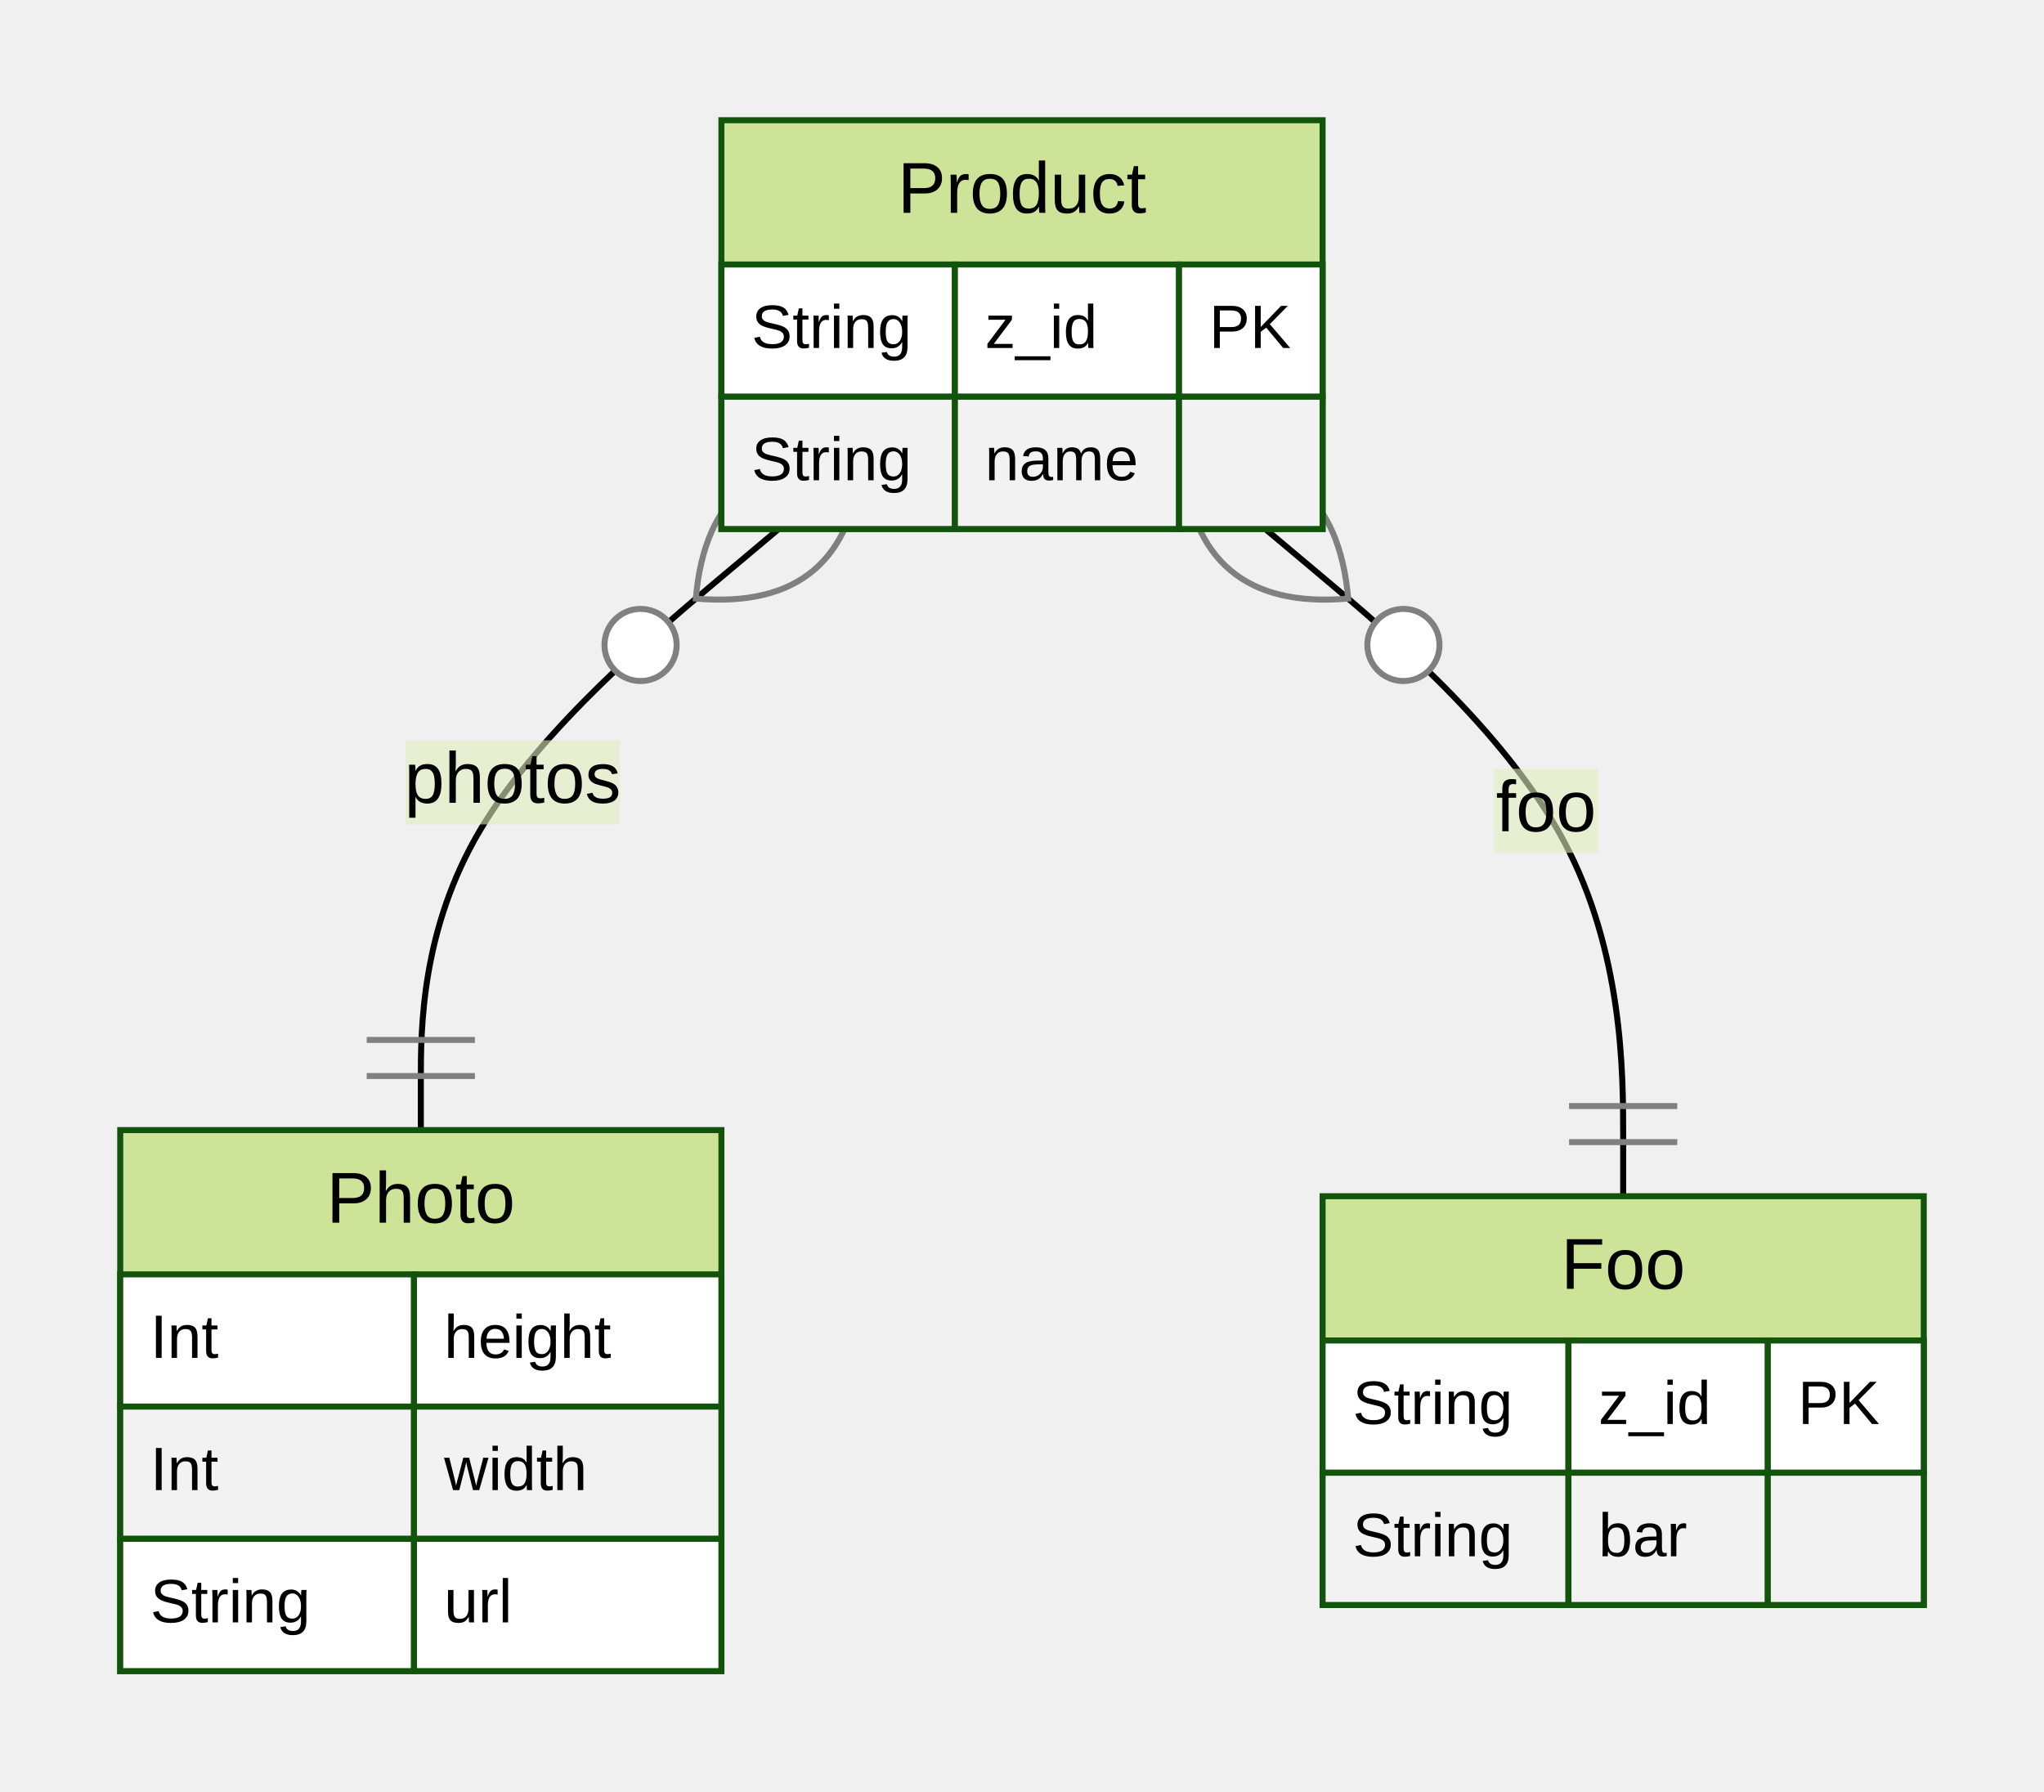
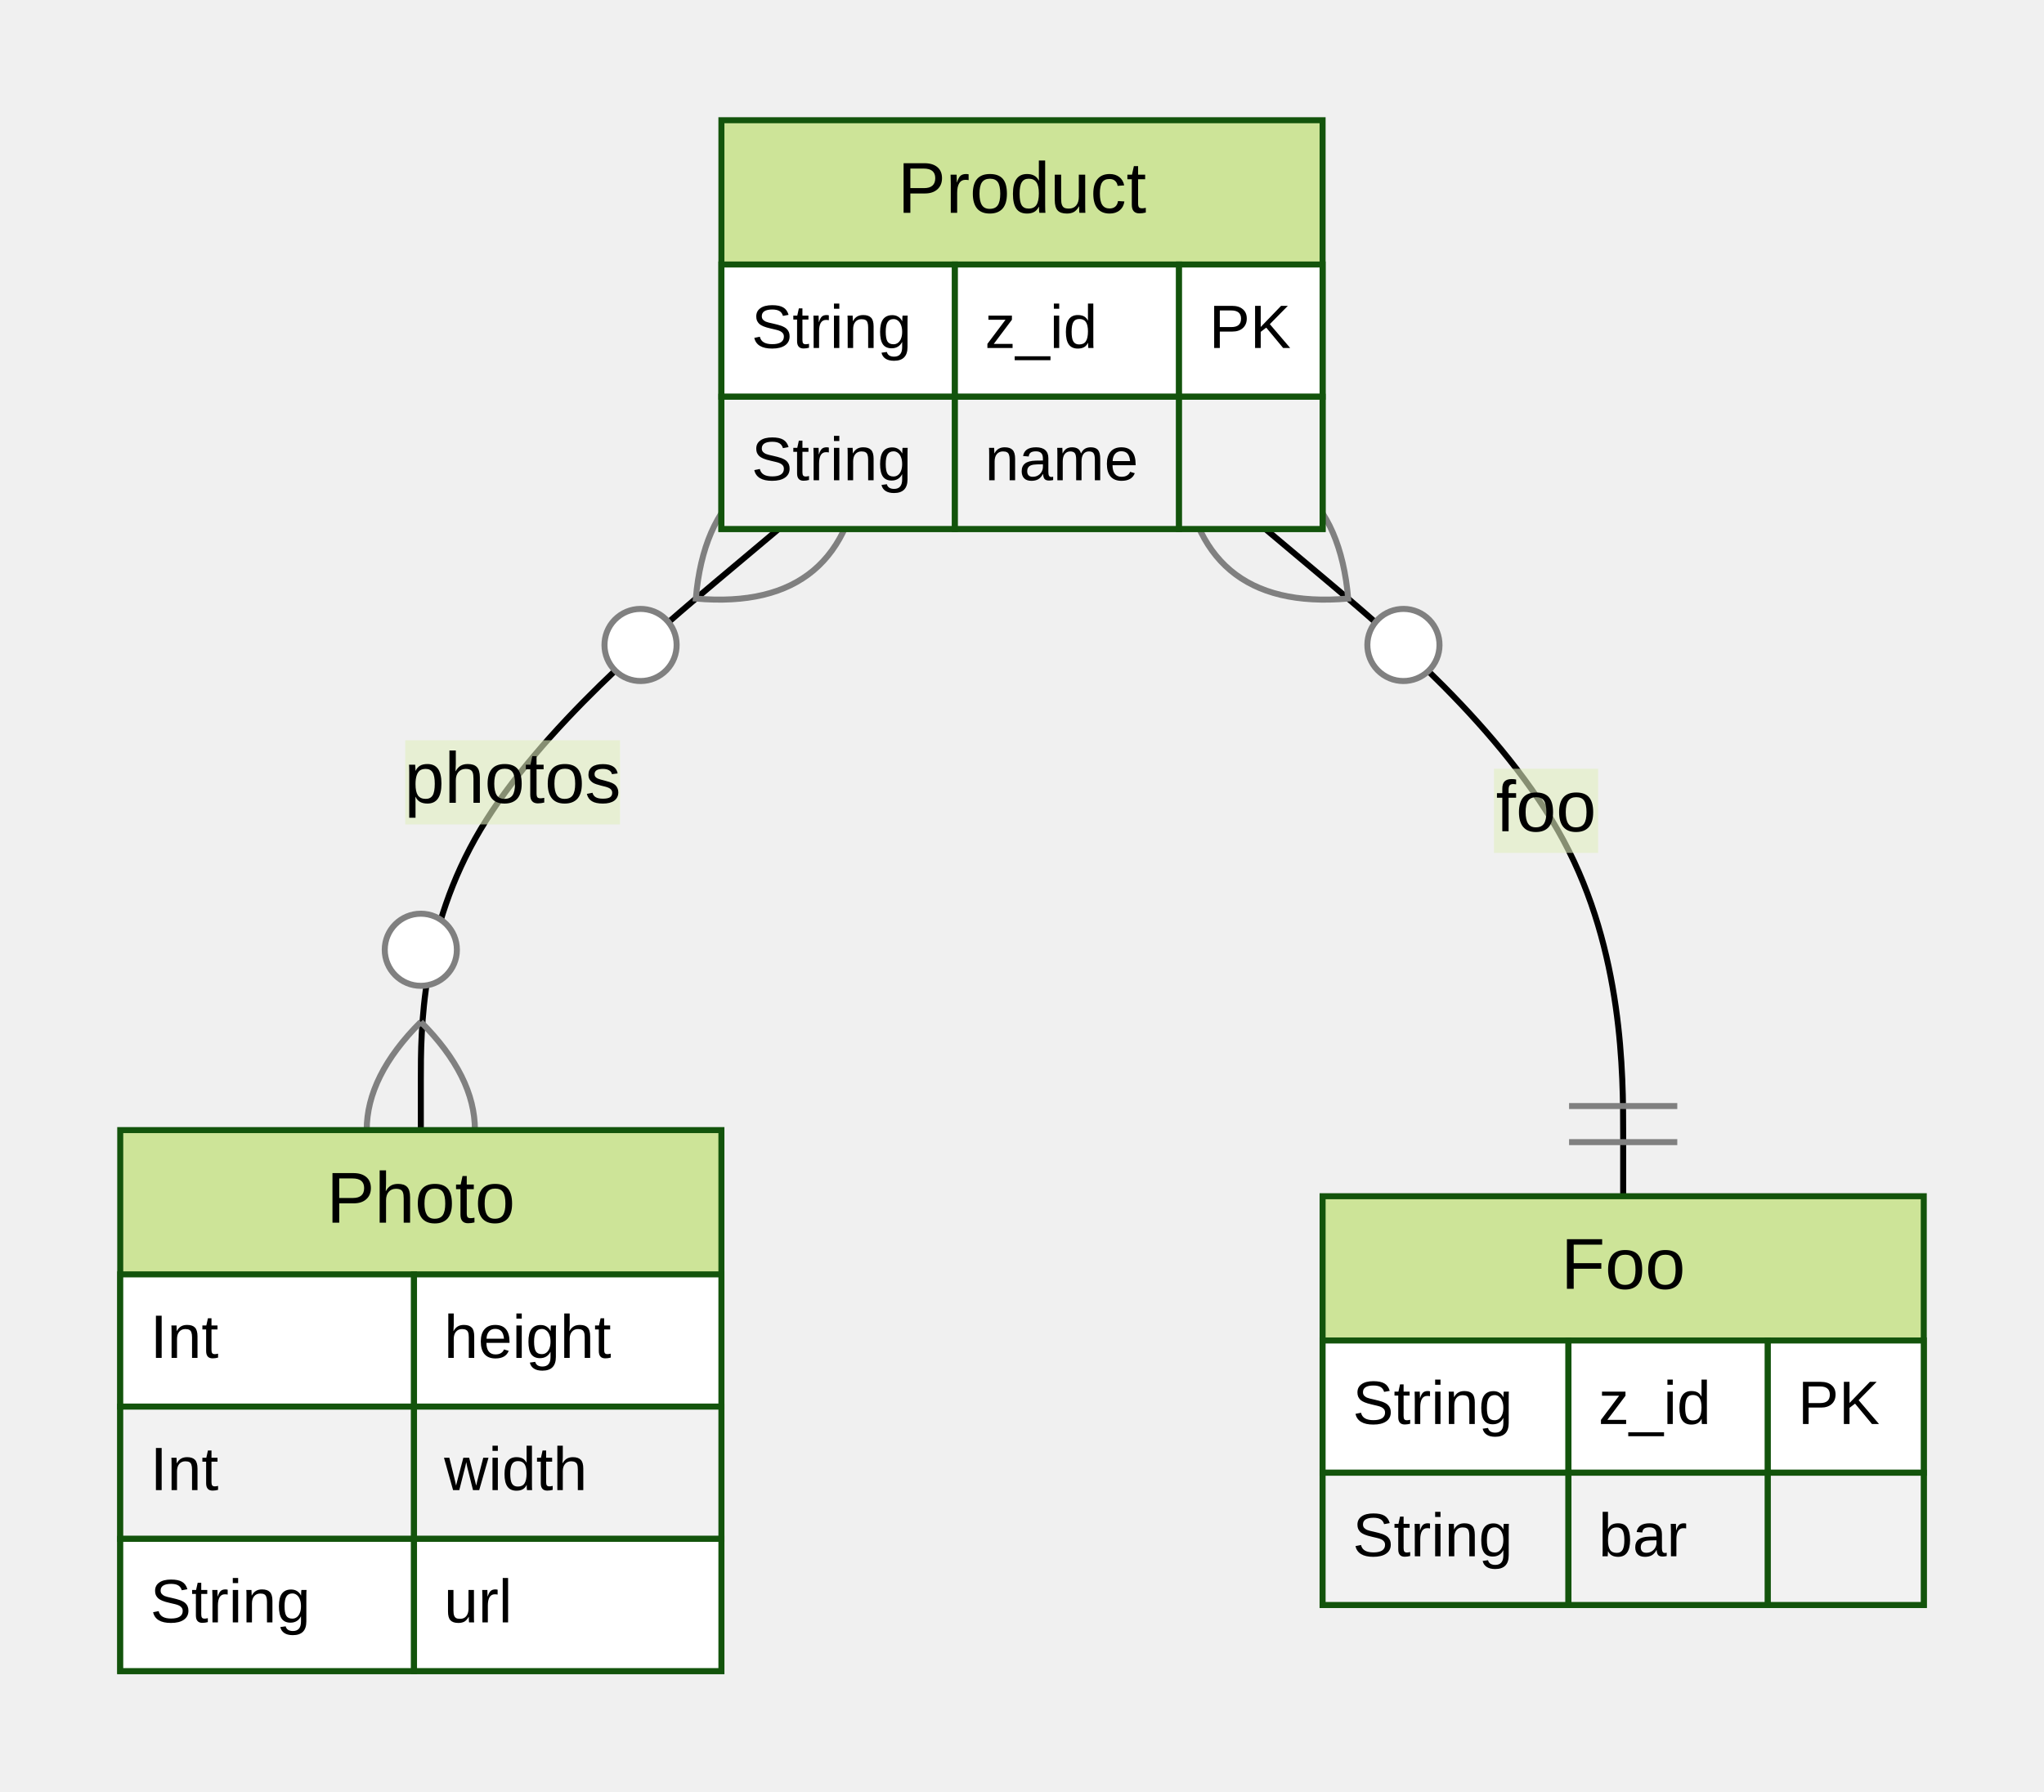
<svg xmlns="http://www.w3.org/2000/svg" aria-labelledby="chart-title-mermaid-0 chart-desc-mermaid-0" role="img" viewBox="0 0 340 298" style="max-width: 340px; background-color: white;" height="298" width="100%" id="mermaid-0">
  <style>#mermaid-0 {font-family:"trebuchet ms",verdana,arial,sans-serif;font-size:16px;fill:#000000;}#mermaid-0 .error-icon{fill:#552222;}#mermaid-0 .error-text{fill:#552222;stroke:#552222;}#mermaid-0 .edge-thickness-normal{stroke-width:2px;}#mermaid-0 .edge-thickness-thick{stroke-width:3.5px;}#mermaid-0 .edge-pattern-solid{stroke-dasharray:0;}#mermaid-0 .edge-pattern-dashed{stroke-dasharray:3;}#mermaid-0 .edge-pattern-dotted{stroke-dasharray:2;}#mermaid-0 .marker{fill:#000000;stroke:#000000;}#mermaid-0 .marker.cross{stroke:#000000;}#mermaid-0 svg{font-family:"trebuchet ms",verdana,arial,sans-serif;font-size:16px;}#mermaid-0 .entityBox{fill:#cde498;stroke:#13540c;}#mermaid-0 .attributeBoxOdd{fill:#ffffff;stroke:#13540c;}#mermaid-0 .attributeBoxEven{fill:#f2f2f2;stroke:#13540c;}#mermaid-0 .relationshipLabelBox{fill:hsl(78.158, 58.462%, 84.51%);opacity:0.7;background-color:hsl(78.158, 58.462%, 84.51%);}#mermaid-0 .relationshipLabelBox rect{opacity:0.5;}#mermaid-0 .relationshipLine{stroke:#000000;}#mermaid-0 :root{--mermaid-font-family:"trebuchet ms",verdana,arial,sans-serif;}</style>
  <g />
  <defs>
    <marker orient="auto" markerHeight="18" markerWidth="18" refY="9" refX="0" id="ONLY_ONE_START">
      <path d="M9,0 L9,18 M15,0 L15,18" fill="none" stroke="gray" />
    </marker>
  </defs>
  <defs>
    <marker orient="auto" markerHeight="18" markerWidth="18" refY="9" refX="18" id="ONLY_ONE_END">
      <path d="M3,0 L3,18 M9,0 L9,18" fill="none" stroke="gray" />
    </marker>
  </defs>
  <defs>
    <marker orient="auto" markerHeight="18" markerWidth="30" refY="9" refX="0" id="ZERO_OR_ONE_START">
      <circle r="6" cy="9" cx="21" fill="white" stroke="gray" />
      <path d="M9,0 L9,18" fill="none" stroke="gray" />
    </marker>
  </defs>
  <defs>
    <marker orient="auto" markerHeight="18" markerWidth="30" refY="9" refX="30" id="ZERO_OR_ONE_END">
      <circle r="6" cy="9" cx="9" fill="white" stroke="gray" />
      <path d="M21,0 L21,18" fill="none" stroke="gray" />
    </marker>
  </defs>
  <defs>
    <marker orient="auto" markerHeight="36" markerWidth="45" refY="18" refX="18" id="ONE_OR_MORE_START">
      <path d="M0,18 Q 18,0 36,18 Q 18,36 0,18 M42,9 L42,27" fill="none" stroke="gray" />
    </marker>
  </defs>
  <defs>
    <marker orient="auto" markerHeight="36" markerWidth="45" refY="18" refX="27" id="ONE_OR_MORE_END">
      <path d="M3,9 L3,27 M9,18 Q27,0 45,18 Q27,36 9,18" fill="none" stroke="gray" />
    </marker>
  </defs>
  <defs>
    <marker orient="auto" markerHeight="36" markerWidth="57" refY="18" refX="18" id="ZERO_OR_MORE_START">
      <circle r="6" cy="18" cx="48" fill="white" stroke="gray" />
      <path d="M0,18 Q18,0 36,18 Q18,36 0,18" fill="none" stroke="gray" />
    </marker>
  </defs>
  <defs>
    <marker orient="auto" markerHeight="36" markerWidth="57" refY="18" refX="39" id="ZERO_OR_MORE_END">
      <circle r="6" cy="18" cx="9" fill="white" stroke="gray" />
      <path d="M21,18 Q39,0 57,18 Q39,36 21,18" fill="none" stroke="gray" />
    </marker>
  </defs>
-   <path marker-start="url(#ZERO_OR_MORE_START)" marker-end="url(#ONLY_ONE_END)" fill="none" stroke="gray" d="M129.524,88L119.603,96.333C109.683,104.667,89.841,121.333,79.921,138C70,154.667,70,171.333,70,179.667L70,188" class="er relationshipLine" />
+   <path marker-start="url(#ZERO_OR_MORE_START)" marker-end="url(#ZERO_OR_MORE_END)" fill="none" stroke="gray" d="M129.524,88L119.603,96.333C109.683,104.667,89.841,121.333,79.921,138C70,154.667,70,171.333,70,179.667L70,188" class="er relationshipLine" />
  <path marker-start="url(#ZERO_OR_MORE_START)" marker-end="url(#ONLY_ONE_END)" fill="none" stroke="gray" d="M210.476,88L220.397,96.333C230.317,104.667,250.159,121.333,260.079,139.833C270,158.333,270,178.667,270,188.833L270,199" class="er relationshipLine" />
  <g transform="translate(120,20 )" id="Product">
    <rect height="68" width="100" y="0" x="0" stroke="gray" fill-opacity="100%" fill="honeydew" class="er entityBox" />
    <text transform="translate(50,12)" style="font-family: &quot;trebuchet ms&quot;, verdana, arial, sans-serif;; font-size: 12px" text-anchor="middle" dominant-baseline="middle" y="0" x="0" id="entity-Product" class="er entityLabel">Product</text>
    <rect height="22" width="38.839" y="24" x="0" stroke="gray" fill-opacity="100%" fill="honeydew" class="er attributeBoxOdd" />
    <text transform="translate(5,35)" style="font-family: &quot;trebuchet ms&quot;, verdana, arial, sans-serif;; font-size: 10.2px" text-anchor="left" dominant-baseline="middle" y="0" x="0" id="entity-Product-attr-1-type" class="er entityLabel">String</text>
    <rect height="22" width="37.284" y="24" x="38.839" stroke="gray" fill-opacity="100%" fill="honeydew" class="er attributeBoxOdd" />
    <text transform="translate(43.83854,35)" style="font-family: &quot;trebuchet ms&quot;, verdana, arial, sans-serif;; font-size: 10.2px" text-anchor="left" dominant-baseline="middle" y="0" x="0" id="entity-Product-attr-1-name" class="er entityLabel">z_id</text>
    <rect height="22" width="23.878" y="24" x="76.122" stroke="gray" fill-opacity="100%" fill="honeydew" class="er attributeBoxOdd" />
    <text transform="translate(81.1224,35)" style="font-family: &quot;trebuchet ms&quot;, verdana, arial, sans-serif;; font-size: 10.2px" text-anchor="left" dominant-baseline="middle" y="0" x="0" id="entity-Product-attr-1-key" class="er entityLabel">PK</text>
    <rect height="22" width="38.839" y="46" x="0" stroke="gray" fill-opacity="100%" fill="honeydew" class="er attributeBoxEven" />
    <text transform="translate(5,57)" style="font-family: &quot;trebuchet ms&quot;, verdana, arial, sans-serif;; font-size: 10.2px" text-anchor="left" dominant-baseline="middle" y="0" x="0" id="entity-Product-attr-2-type" class="er entityLabel">String</text>
    <rect height="22" width="37.284" y="46" x="38.839" stroke="gray" fill-opacity="100%" fill="honeydew" class="er attributeBoxEven" />
    <text transform="translate(43.83854,57)" style="font-family: &quot;trebuchet ms&quot;, verdana, arial, sans-serif;; font-size: 10.2px" text-anchor="left" dominant-baseline="middle" y="0" x="0" id="entity-Product-attr-2-name" class="er entityLabel">name</text>
    <rect height="22" width="23.878" y="46" x="76.122" stroke="gray" fill-opacity="100%" fill="honeydew" class="er attributeBoxEven" />
    <text transform="translate(81.1224,57)" style="font-family: &quot;trebuchet ms&quot;, verdana, arial, sans-serif;; font-size: 10.2px" text-anchor="left" dominant-baseline="middle" y="0" x="0" id="entity-Product-attr-2-key" class="er entityLabel" />
  </g>
  <g transform="translate(220,199 )" id="Foo">
    <rect height="68" width="100" y="0" x="0" stroke="gray" fill-opacity="100%" fill="honeydew" class="er entityBox" />
    <text transform="translate(50,12)" style="font-family: &quot;trebuchet ms&quot;, verdana, arial, sans-serif;; font-size: 12px" text-anchor="middle" dominant-baseline="middle" y="0" x="0" id="entity-Foo" class="er entityLabel">Foo</text>
    <rect height="22" width="40.898" y="24" x="0" stroke="gray" fill-opacity="100%" fill="honeydew" class="er attributeBoxOdd" />
    <text transform="translate(5,35)" style="font-family: &quot;trebuchet ms&quot;, verdana, arial, sans-serif;; font-size: 10.2px" text-anchor="left" dominant-baseline="middle" y="0" x="0" id="entity-Foo-attr-1-type" class="er entityLabel">String</text>
    <rect height="22" width="33.164" y="24" x="40.898" stroke="gray" fill-opacity="100%" fill="honeydew" class="er attributeBoxOdd" />
    <text transform="translate(45.89844,35)" style="font-family: &quot;trebuchet ms&quot;, verdana, arial, sans-serif;; font-size: 10.2px" text-anchor="left" dominant-baseline="middle" y="0" x="0" id="entity-Foo-attr-1-name" class="er entityLabel">z_id</text>
    <rect height="22" width="25.938" y="24" x="74.062" stroke="gray" fill-opacity="100%" fill="honeydew" class="er attributeBoxOdd" />
    <text transform="translate(79.0625,35)" style="font-family: &quot;trebuchet ms&quot;, verdana, arial, sans-serif;; font-size: 10.2px" text-anchor="left" dominant-baseline="middle" y="0" x="0" id="entity-Foo-attr-1-key" class="er entityLabel">PK</text>
    <rect height="22" width="40.898" y="46" x="0" stroke="gray" fill-opacity="100%" fill="honeydew" class="er attributeBoxEven" />
    <text transform="translate(5,57)" style="font-family: &quot;trebuchet ms&quot;, verdana, arial, sans-serif;; font-size: 10.2px" text-anchor="left" dominant-baseline="middle" y="0" x="0" id="entity-Foo-attr-2-type" class="er entityLabel">String</text>
    <rect height="22" width="33.164" y="46" x="40.898" stroke="gray" fill-opacity="100%" fill="honeydew" class="er attributeBoxEven" />
    <text transform="translate(45.89844,57)" style="font-family: &quot;trebuchet ms&quot;, verdana, arial, sans-serif;; font-size: 10.2px" text-anchor="left" dominant-baseline="middle" y="0" x="0" id="entity-Foo-attr-2-name" class="er entityLabel">bar</text>
    <rect height="22" width="25.938" y="46" x="74.062" stroke="gray" fill-opacity="100%" fill="honeydew" class="er attributeBoxEven" />
    <text transform="translate(79.0625,57)" style="font-family: &quot;trebuchet ms&quot;, verdana, arial, sans-serif;; font-size: 10.2px" text-anchor="left" dominant-baseline="middle" y="0" x="0" id="entity-Foo-attr-2-key" class="er entityLabel" />
  </g>
  <g transform="translate(20,188 )" id="Photo">
    <rect height="90" width="100" y="0" x="0" stroke="gray" fill-opacity="100%" fill="honeydew" class="er entityBox" />
    <text transform="translate(50,12)" style="font-family: &quot;trebuchet ms&quot;, verdana, arial, sans-serif;; font-size: 12px" text-anchor="middle" dominant-baseline="middle" y="0" x="0" id="entity-Photo" class="er entityLabel">Photo</text>
    <rect height="22" width="48.867" y="24" x="0" stroke="gray" fill-opacity="100%" fill="honeydew" class="er attributeBoxOdd" />
    <text transform="translate(5,35)" style="font-family: &quot;trebuchet ms&quot;, verdana, arial, sans-serif;; font-size: 10.2px" text-anchor="left" dominant-baseline="middle" y="0" x="0" id="entity-Photo-attr-1-type" class="er entityLabel">Int</text>
    <rect height="22" width="51.133" y="24" x="48.867" stroke="gray" fill-opacity="100%" fill="honeydew" class="er attributeBoxOdd" />
    <text transform="translate(53.86719,35)" style="font-family: &quot;trebuchet ms&quot;, verdana, arial, sans-serif;; font-size: 10.2px" text-anchor="left" dominant-baseline="middle" y="0" x="0" id="entity-Photo-attr-1-name" class="er entityLabel">height</text>
    <rect height="22" width="48.867" y="46" x="0" stroke="gray" fill-opacity="100%" fill="honeydew" class="er attributeBoxEven" />
    <text transform="translate(5,57)" style="font-family: &quot;trebuchet ms&quot;, verdana, arial, sans-serif;; font-size: 10.2px" text-anchor="left" dominant-baseline="middle" y="0" x="0" id="entity-Photo-attr-2-type" class="er entityLabel">Int</text>
    <rect height="22" width="51.133" y="46" x="48.867" stroke="gray" fill-opacity="100%" fill="honeydew" class="er attributeBoxEven" />
    <text transform="translate(53.86719,57)" style="font-family: &quot;trebuchet ms&quot;, verdana, arial, sans-serif;; font-size: 10.2px" text-anchor="left" dominant-baseline="middle" y="0" x="0" id="entity-Photo-attr-2-name" class="er entityLabel">width</text>
    <rect height="22" width="48.867" y="68" x="0" stroke="gray" fill-opacity="100%" fill="honeydew" class="er attributeBoxOdd" />
    <text transform="translate(5,79)" style="font-family: &quot;trebuchet ms&quot;, verdana, arial, sans-serif;; font-size: 10.2px" text-anchor="left" dominant-baseline="middle" y="0" x="0" id="entity-Photo-attr-3-type" class="er entityLabel">String</text>
    <rect height="22" width="51.133" y="68" x="48.867" stroke="gray" fill-opacity="100%" fill="honeydew" class="er attributeBoxOdd" />
    <text transform="translate(53.86719,79)" style="font-family: &quot;trebuchet ms&quot;, verdana, arial, sans-serif;; font-size: 10.2px" text-anchor="left" dominant-baseline="middle" y="0" x="0" id="entity-Photo-attr-3-name" class="er entityLabel">url</text>
  </g>
  <rect fill-opacity="85%" fill="white" height="14" width="35.742" y="123.152" x="67.402" class="er relationshipLabelBox" />
  <text style="font-family: &quot;trebuchet ms&quot;, verdana, arial, sans-serif;; font-size: 12px" dominant-baseline="middle" text-anchor="middle" y="130.152" x="85.273" id="rel1" class="er relationshipLabel">photos</text>
  <rect fill-opacity="85%" fill="white" height="14" width="17.32" y="127.886" x="248.513" class="er relationshipLabelBox" />
  <text style="font-family: &quot;trebuchet ms&quot;, verdana, arial, sans-serif;; font-size: 12px" dominant-baseline="middle" text-anchor="middle" y="134.886" x="257.173" id="rel2" class="er relationshipLabel">foo</text>
</svg>
